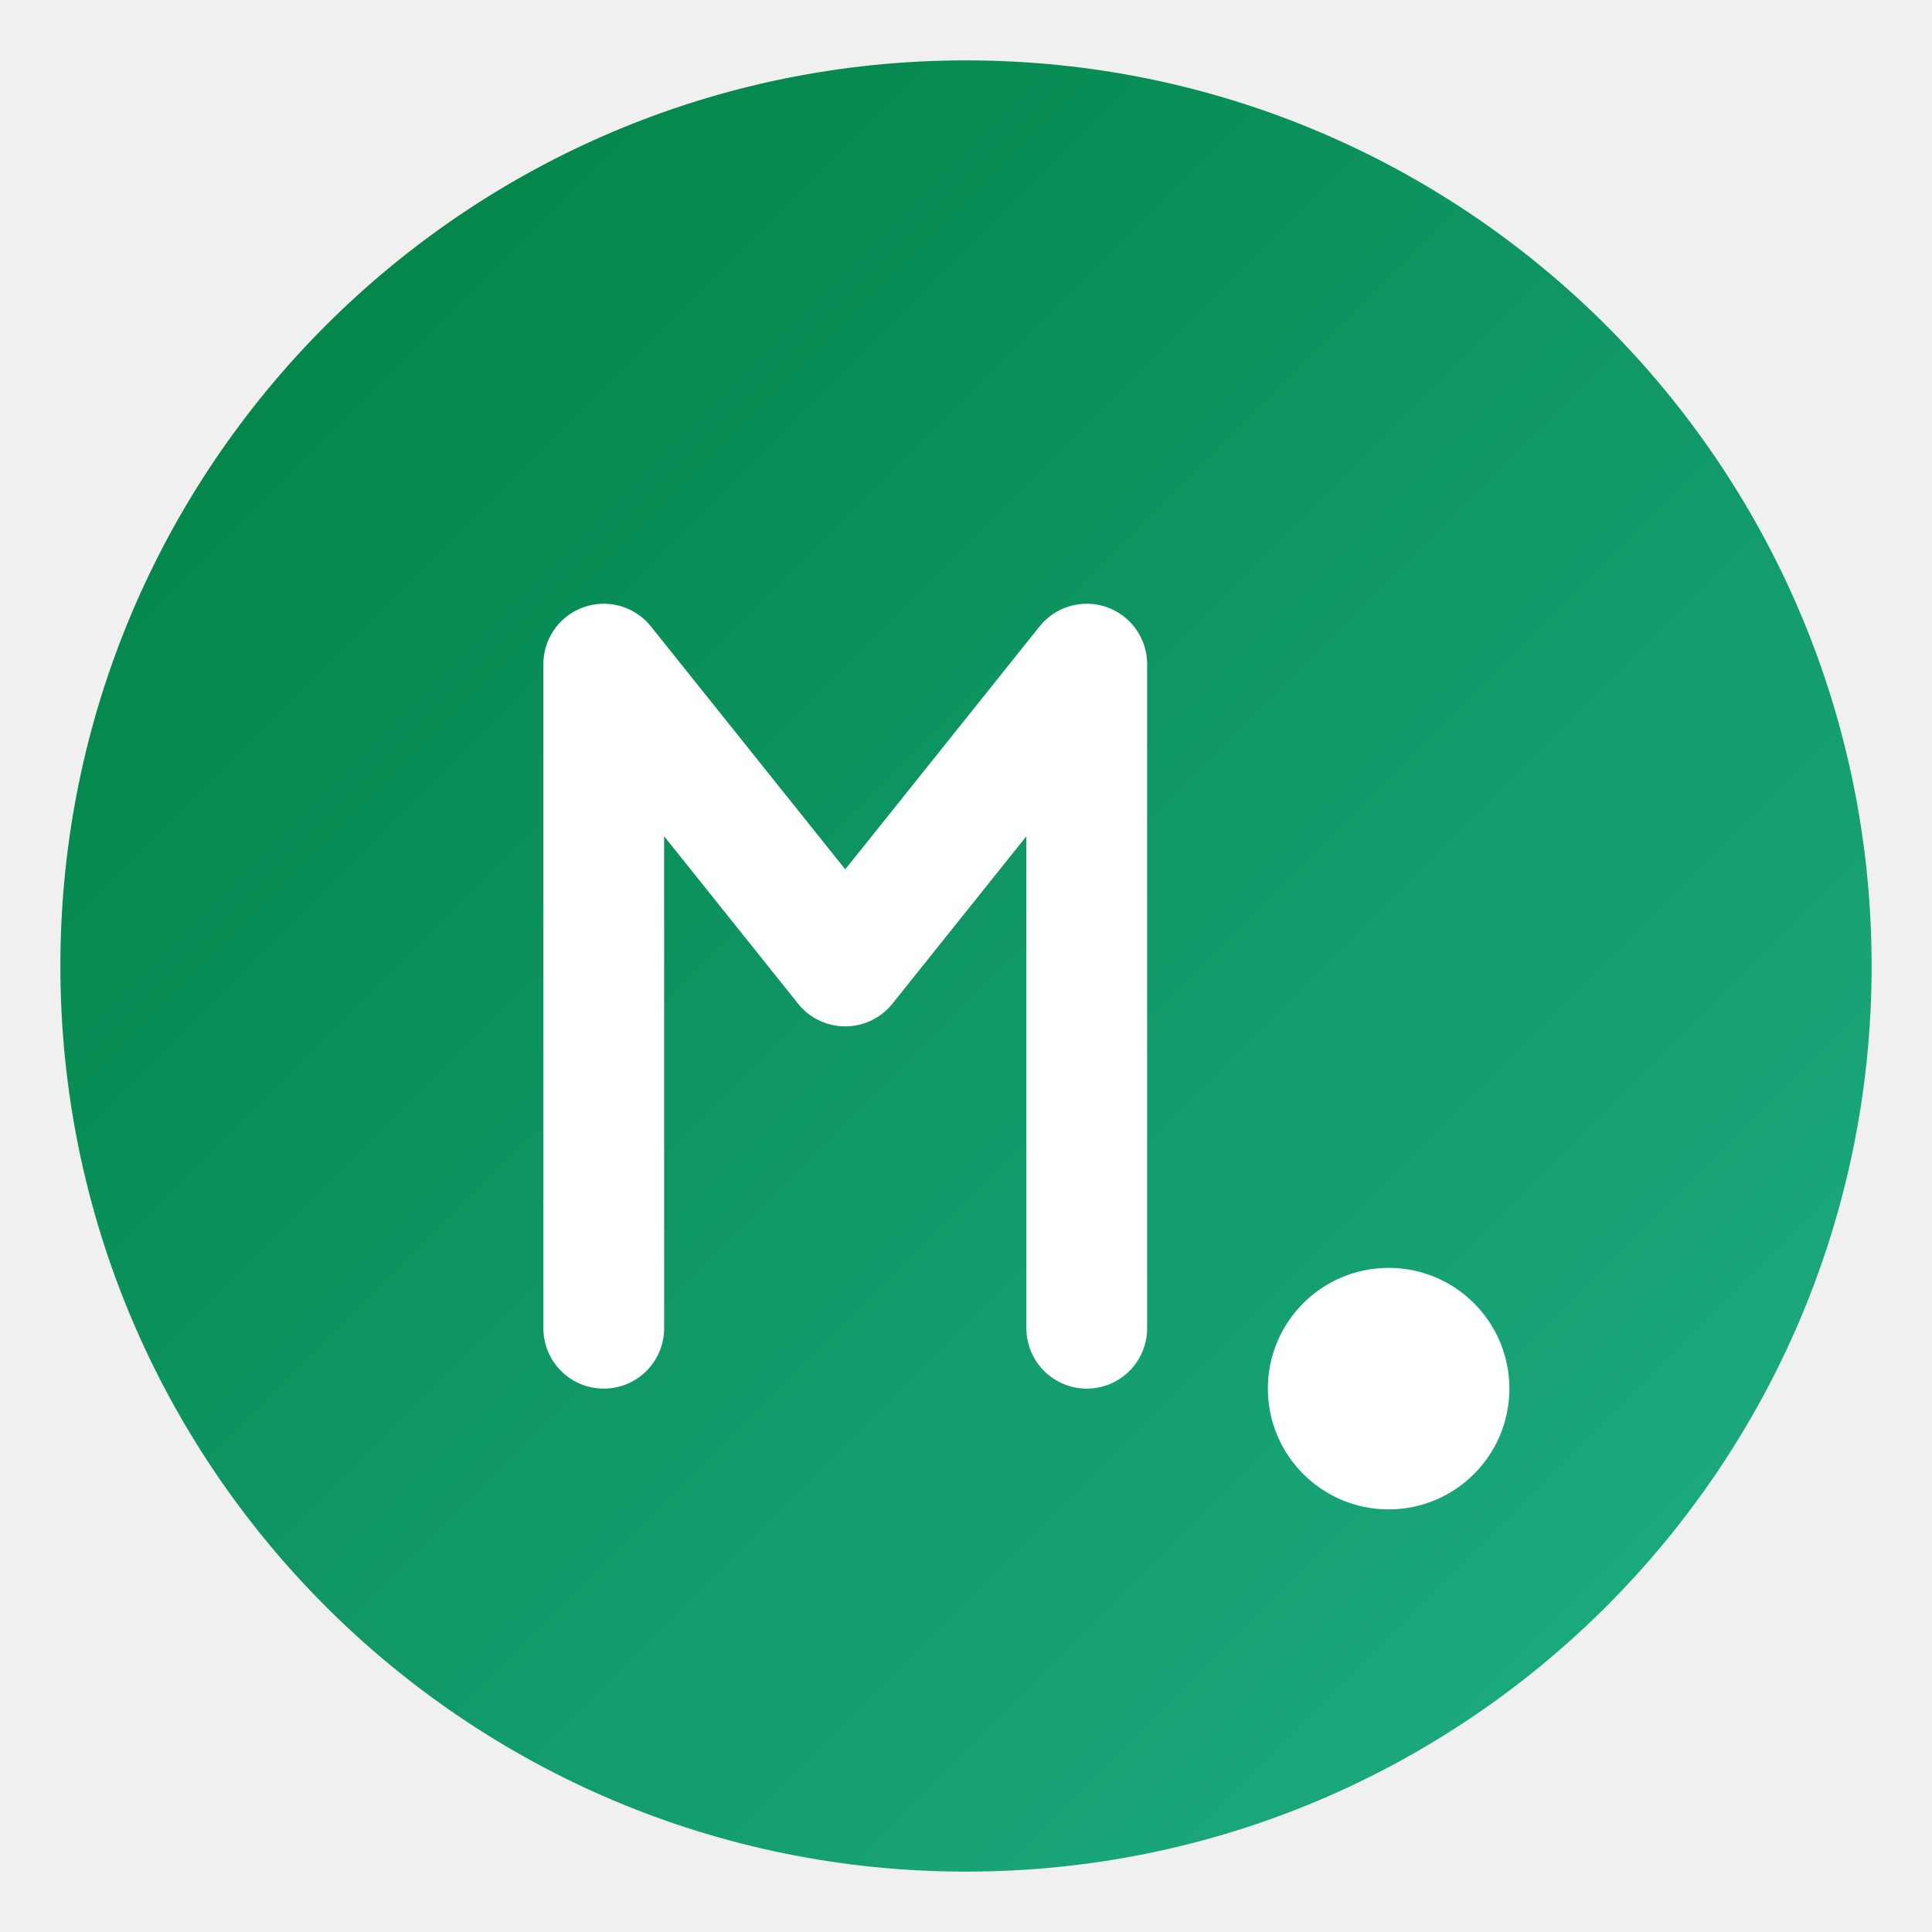
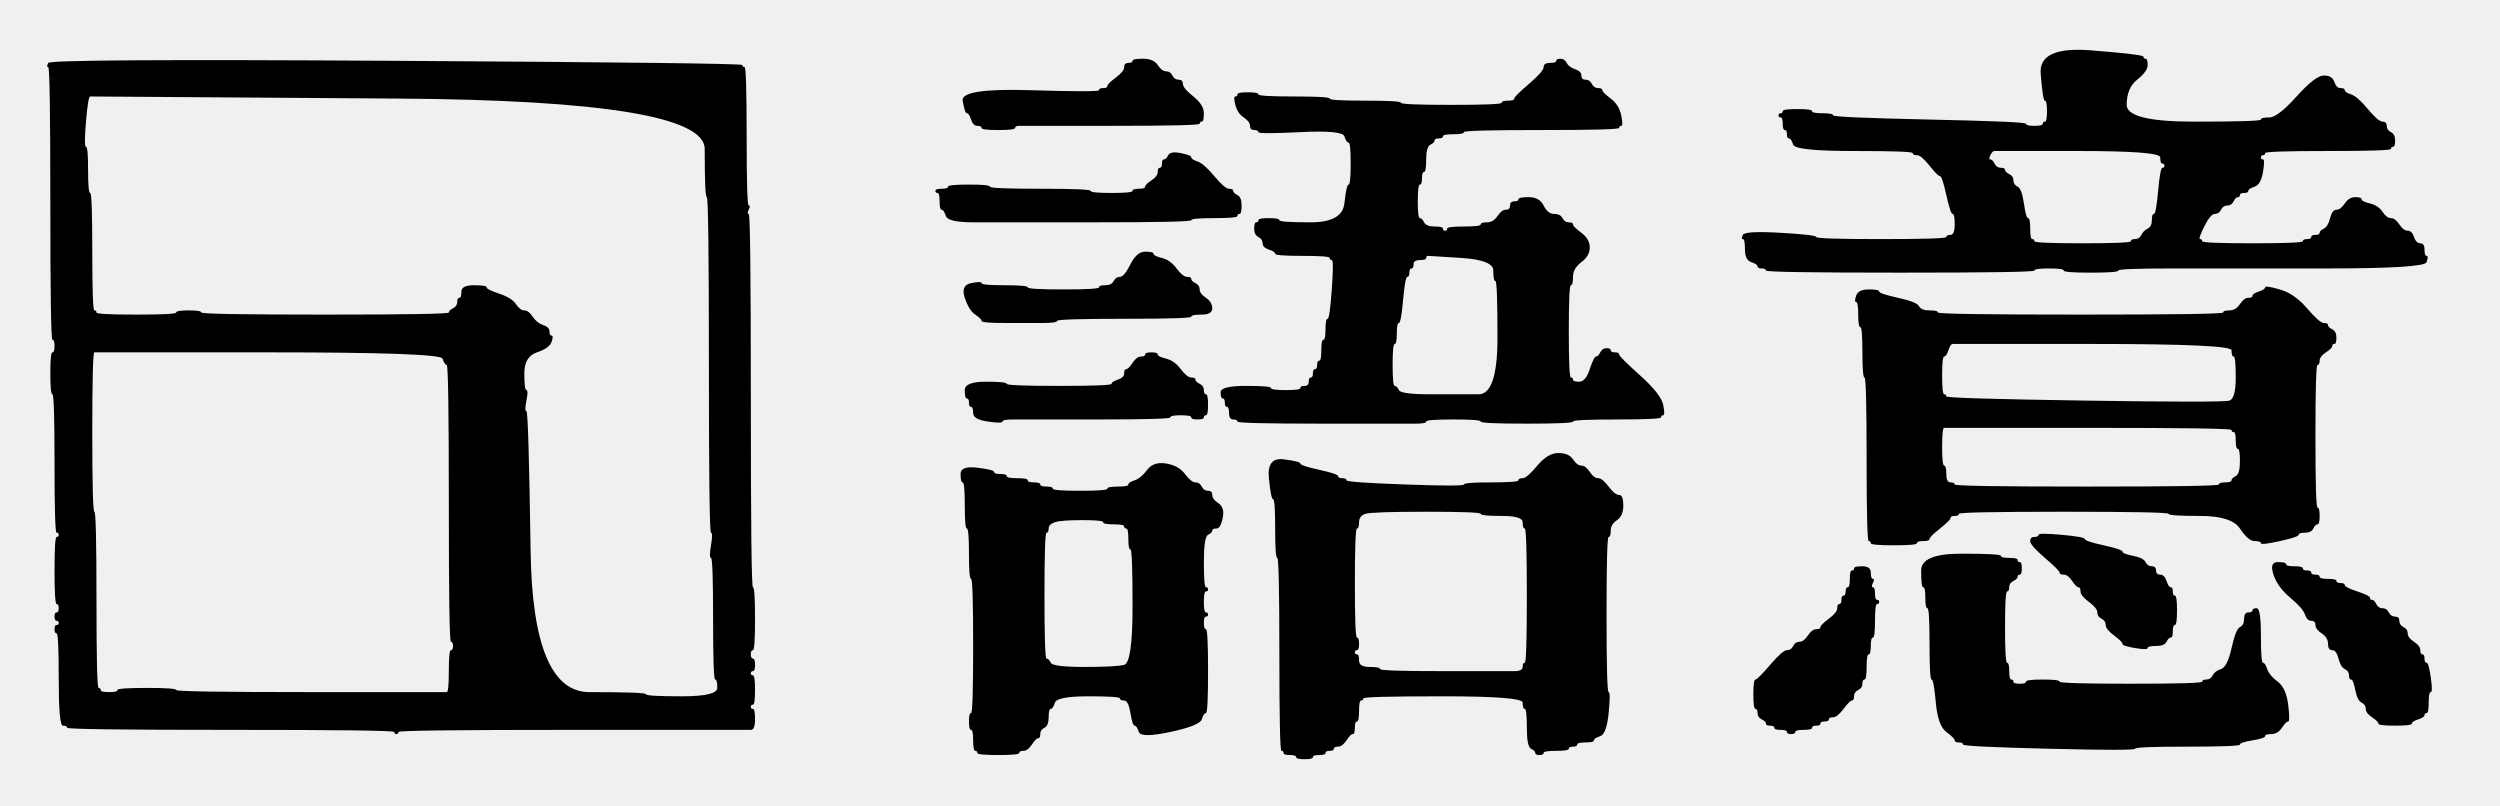
- <svg xmlns="http://www.w3.org/2000/svg" viewBox="0 0 64 64">
-   <defs>
-     <linearGradient id="g" x1="0" y1="0" x2="1" y2="1">
-       <stop offset="0" stop-color="#007f41" />
-       <stop offset="1" stop-color="#1faf88" />
-     </linearGradient>
-   </defs>
-   <circle cx="32" cy="32" r="30" fill="url(#g)" />
-   <path d="M20 44 V22 l8 10 8-10 v22" fill="none" stroke="#ffffff" stroke-width="4" stroke-linecap="round" stroke-linejoin="round" />
-   <circle cx="46" cy="46" r="4" fill="#ffffff" />
+ <svg xmlns="http://www.w3.org/2000/svg" width="596" height="192" viewBox="0 0 596 192">
+   <path fill="#000000" fill-rule="evenodd" d="M 486.5,17.5 Q 486,11 498.5,12 Q 511,13 511,13.5 Q 511,14 511.5,14 Q 512,14 512,15.5 Q 512,17 509.5,19 Q 507,21 507,25 Q 507,29 523,29 Q 539,29 539,28.5 Q 539,28 541,28 Q 543,28 547.5,23 Q 552,18 554,18 Q 556,18 556.5,19.5 Q 557,21 558,21 Q 559,21 559,21.5 Q 559,22 560.5,22.5 Q 562,23 564.5,26 Q 567,29 568,29 Q 569,29 569,30 Q 569,31 570,31.5 Q 571,32 571,33.5 Q 571,35 570.5,35 Q 570,35 570,35.5 Q 570,36 555,36 Q 540,36 540,36.5 Q 540,37 539.5,37 Q 539,37 539,37.5 Q 539,38 539.5,38 Q 540,38 539.5,41 Q 539,44 537.5,44.5 Q 536,45 536,45.5 Q 536,46 535,46 Q 534,46 534,46.5 Q 534,47 533.5,47 Q 533,47 532.5,48 Q 532,49 531,49 Q 530,49 529.5,50 Q 529,51 528,51 Q 527,51 525.5,54 Q 524,57 524.5,57 Q 525,57 525,57.5 Q 525,58 537,58 Q 549,58 549,57.5 Q 549,57 550,57 Q 551,57 551,56.5 Q 551,56 552,56 Q 553,56 553,55.5 Q 553,55 554,54.5 Q 555,54 555.5,52 Q 556,50 557,50 Q 558,50 559,48.5 Q 560,47 561.5,47 Q 563,47 563,47.5 Q 563,48 565,48.5 Q 567,49 568,50.5 Q 569,52 570,52 Q 571,52 572,53.5 Q 573,55 574,55 Q 575,55 575.5,56.5 Q 576,58 577,58 Q 578,58 578,59.5 Q 578,61 578.5,61 Q 579,61 578.5,62.5 Q 578,64 554.5,64 Q 531,64 518,64 Q 505,64 505,64.5 Q 505,65 498.5,65 Q 492,65 492,64.5 Q 492,64 488.5,64 Q 485,64 485,64.5 Q 485,65 453,65 Q 421,65 421,64.5 Q 421,64 420,64 Q 419,64 419,63.5 Q 419,63 417.5,62.5 Q 416,62 416,59.5 Q 416,57 415.5,57 Q 415,57 415.5,56 Q 416,55 424.5,55.5 Q 433,56 433,56.5 Q 433,57 448.5,57 Q 464,57 464,56.5 Q 464,56 465,56 Q 466,56 466,53.5 Q 466,51 465.5,51 Q 465,51 464,46.5 Q 463,42 462.5,42 Q 462,42 460,39.5 Q 458,37 457,37 Q 456,37 456,36.5 Q 456,36 442,36 Q 428,36 427.5,34.5 Q 427,33 426.5,33 Q 426,33 426,32 Q 426,31 425.5,31 Q 425,31 425,29.5 Q 425,28 424.5,28 Q 424,28 424,27.5 Q 424,27 424.5,27 Q 425,27 425,26.5 Q 425,26 428.5,26 Q 432,26 432,26.5 Q 432,27 434.5,27 Q 437,27 437,27.5 Q 437,28 460,28.5 Q 483,29 483,29.5 Q 483,30 485,30 Q 487,30 487,29.5 Q 487,29 487.5,29 Q 488,29 488,26.5 Q 488,24 487.5,24 Q 487,24 486.5,17.5 Z M 11.5,15 Q 12,14 94.5,14.5 Q 177,15 177,15.5 Q 177,16 177.5,16 Q 178,16 178,32.5 Q 178,49 178.5,49 Q 179,49 178.5,50 Q 178,51 178.5,51 Q 179,51 179,95.5 Q 179,140 179.5,140 Q 180,140 180,147.5 Q 180,155 179.5,155 Q 179,155 179,156 Q 179,157 179.5,157 Q 180,157 180,158.5 Q 180,160 179.5,160 Q 179,160 179,160.5 Q 179,161 179.5,161 Q 180,161 180,164.5 Q 180,168 179.5,168 Q 179,168 179,168.5 Q 179,169 179.5,169 Q 180,169 180,171.5 Q 180,174 179,174 Q 178,174 136.5,174 Q 95,174 95,174.5 Q 95,175 94.5,175 Q 94,175 94,174.5 Q 94,174 55,174 Q 16,174 16,173.5 Q 16,173 15,173 Q 14,173 14,162 Q 14,151 13.5,151 Q 13,151 13,150 Q 13,149 13.5,149 Q 14,149 14,148.5 Q 14,148 13.5,148 Q 13,148 13,147 Q 13,146 13.5,146 Q 14,146 14,145 Q 14,144 13.5,144 Q 13,144 13,136 Q 13,128 13.5,128 Q 14,128 14,127.5 Q 14,127 13.5,127 Q 13,127 13,110.5 Q 13,94 12.5,94 Q 12,94 12,89 Q 12,84 12.5,84 Q 13,84 13,82.5 Q 13,81 12.5,81 Q 12,81 12,48.5 Q 12,16 11.5,16 Q 11,16 11.5,15 Z M 270,14.5 Q 270,14 272.5,14 Q 275,14 276,15.5 Q 277,17 278,17 Q 279,17 279.5,18 Q 280,19 281,19 Q 282,19 282,20 Q 282,21 284.5,23 Q 287,25 287,27 Q 287,29 286.5,29 Q 286,29 286,29.5 Q 286,30 265,30 Q 244,30 243,30 Q 242,30 242,30.5 Q 242,31 238,31 Q 234,31 234,30.5 Q 234,30 233,30 Q 232,30 231.5,28.5 Q 231,27 230.5,27 Q 230,27 229.5,24 Q 229,21 245.5,21.5 Q 262,22 262,21.5 Q 262,21 263,21 Q 264,21 264,20.5 Q 264,20 266,18.5 Q 268,17 268,16 Q 268,15 269,15 Q 270,15 270,14.5 Z M 371,14.5 Q 371,14 372,14 Q 373,14 373.5,15 Q 374,16 375.5,16.5 Q 377,17 377,18 Q 377,19 378,19 Q 379,19 379.5,20 Q 380,21 381,21 Q 382,21 382,21.5 Q 382,22 384,23.5 Q 386,25 386.5,27.5 Q 387,30 386.5,30 Q 386,30 386,30.5 Q 386,31 367.5,31 Q 349,31 349,31.5 Q 349,32 346.5,32 Q 344,32 344,32.5 Q 344,33 343,33 Q 342,33 342,33.5 Q 342,34 341,34.5 Q 340,35 340,38 Q 340,41 339.5,41 Q 339,41 339,42.5 Q 339,44 338.5,44 Q 338,44 338,48 Q 338,52 338.5,52 Q 339,52 339.5,53 Q 340,54 342,54 Q 344,54 344,54.5 Q 344,55 344.5,55 Q 345,55 345,54.5 Q 345,54 349,54 Q 353,54 353,53.5 Q 353,53 354.5,53 Q 356,53 357,51.5 Q 358,50 359,50 Q 360,50 360,49 Q 360,48 361,48 Q 362,48 362,47.5 Q 362,47 364.5,47 Q 367,47 368,49 Q 369,51 370.5,51 Q 372,51 372.5,52 Q 373,53 374,53 Q 375,53 375,53.5 Q 375,54 377,55.5 Q 379,57 379,59 Q 379,61 377,62.5 Q 375,64 375,66 Q 375,68 374.5,68 Q 374,68 374,79 Q 374,90 374.5,90 Q 375,90 375,90.5 Q 375,91 376.5,91 Q 378,91 379,88 Q 380,85 380.5,85 Q 381,85 381.5,84 Q 382,83 383,83 Q 384,83 384,83.5 Q 384,84 385,84 Q 386,84 386,84.5 Q 386,85 391,89.5 Q 396,94 396.5,96.5 Q 397,99 396.5,99 Q 396,99 396,99.5 Q 396,100 385.5,100 Q 375,100 375,100.5 Q 375,101 364,101 Q 353,101 353,100.5 Q 353,100 346.5,100 Q 340,100 340,100.5 Q 340,101 337.5,101 Q 335,101 315,101 Q 295,101 295,100.5 Q 295,100 294,100 Q 293,100 293,98.5 Q 293,97 292.5,97 Q 292,97 292,96 Q 292,95 291.5,95 Q 291,95 291,93.5 Q 291,92 297,92 Q 303,92 303,92.5 Q 303,93 306.5,93 Q 310,93 310,92.5 Q 310,92 311,92 Q 312,92 312,91 Q 312,90 312.5,90 Q 313,90 313,89 Q 313,88 313.5,88 Q 314,88 314,87 Q 314,86 314.5,86 Q 315,86 315,83.5 Q 315,81 315.5,81 Q 316,81 316,78.5 Q 316,76 316.5,76 Q 317,76 317.5,69 Q 318,62 317.5,62 Q 317,62 317,61.5 Q 317,61 310.5,61 Q 304,61 304,60.5 Q 304,60 302.5,59.5 Q 301,59 301,58 Q 301,57 300,56.5 Q 299,56 299,54.5 Q 299,53 299.5,53 Q 300,53 300,52.5 Q 300,52 302.5,52 Q 305,52 305,52.5 Q 305,53 312.5,53 Q 320,53 320.5,48.5 Q 321,44 321.5,44 Q 322,44 322,39 Q 322,34 321.5,34 Q 321,34 320.5,32.5 Q 320,31 310,31.5 Q 300,32 300,31.5 Q 300,31 299,31 Q 298,31 298,30 Q 298,29 296.5,28 Q 295,27 294.5,25 Q 294,23 294.5,23 Q 295,23 295,22.5 Q 295,22 297.5,22 Q 300,22 300,22.5 Q 300,23 308.5,23 Q 317,23 317,23.5 Q 317,24 325.5,24 Q 334,24 334,24.5 Q 334,25 346,25 Q 358,25 358,24.5 Q 358,24 359.5,24 Q 361,24 361,23.5 Q 361,23 364.5,20 Q 368,17 368,16 Q 368,15 369.5,15 Q 371,15 371,14.5 Z M 95,23.5 Q 22,23 21.5,23 Q 21,23 20.5,29 Q 20,35 20.5,35 Q 21,35 21,40.5 Q 21,46 21.5,46 Q 22,46 22,60 Q 22,74 22.5,74 Q 23,74 23,74.5 Q 23,75 32.5,75 Q 42,75 42,74.5 Q 42,74 45,74 Q 48,74 48,74.5 Q 48,75 77.5,75 Q 107,75 107,74.5 Q 107,74 108,73.5 Q 109,73 109,72 Q 109,71 109.5,71 Q 110,71 110,69.5 Q 110,68 113,68 Q 116,68 116,68.5 Q 116,69 119,70 Q 122,71 123,72.5 Q 124,74 125,74 Q 126,74 127,75.5 Q 128,77 129.5,77.5 Q 131,78 131,79 Q 131,80 131.5,80 Q 132,80 131.5,81.5 Q 131,83 128,84 Q 125,85 125,89 Q 125,93 125.5,93 Q 126,93 125.5,95.5 Q 125,98 125.5,98 Q 126,98 126.5,131.5 Q 127,165 140.5,165 Q 154,165 154,165.5 Q 154,166 162.5,166 Q 171,166 171,164 Q 171,162 170.5,162 Q 170,162 170,147.5 Q 170,133 169.5,133 Q 169,133 169.5,130 Q 170,127 169.5,127 Q 169,127 169,87 Q 169,47 168.5,47 Q 168,47 168,35.5 Q 168,24 95,23.5 Z M 495.5,36 Q 476,36 475.5,36 Q 475,36 474.5,37 Q 474,38 474.5,38 Q 475,38 475.5,39 Q 476,40 477,40 Q 478,40 478,40.5 Q 478,41 479,41.5 Q 480,42 480,43 Q 480,44 481,44.5 Q 482,45 482.5,48.5 Q 483,52 483.5,52 Q 484,52 484,54.5 Q 484,57 484.5,57 Q 485,57 485,57.5 Q 485,58 496.5,58 Q 508,58 508,57.5 Q 508,57 509,57 Q 510,57 510.5,56 Q 511,55 512,54.5 Q 513,54 513,52.5 Q 513,51 513.5,51 Q 514,51 514.5,45.5 Q 515,40 515.5,40 Q 516,40 516,39.5 Q 516,39 515.5,39 Q 515,39 515,37.5 Q 515,36 495.5,36 Z M 278.5,37 Q 279,36 281.5,36.5 Q 284,37 284,37.5 Q 284,38 285.5,38.5 Q 287,39 289.5,42 Q 292,45 293,45 Q 294,45 294,45.5 Q 294,46 295,46.5 Q 296,47 296,49 Q 296,51 295.5,51 Q 295,51 295,51.5 Q 295,52 289.5,52 Q 284,52 284,52.5 Q 284,53 261,53 Q 238,53 232,53 Q 226,53 225.5,51.5 Q 225,50 224.5,50 Q 224,50 224,48 Q 224,46 223.5,46 Q 223,46 223,45.5 Q 223,45 224.5,45 Q 226,45 226,44.5 Q 226,44 231,44 Q 236,44 236,44.5 Q 236,45 248,45 Q 260,45 260,45.5 Q 260,46 265,46 Q 270,46 270,45.5 Q 270,45 271.5,45 Q 273,45 273,44.5 Q 273,44 274.5,43 Q 276,42 276,41 Q 276,40 276.5,40 Q 277,40 277,39 Q 277,38 277.5,38 Q 278,38 278.5,37 Z M 269.5,63 Q 271,60 273,60 Q 275,60 275,60.5 Q 275,61 277,61.5 Q 279,62 280.5,64 Q 282,66 283,66 Q 284,66 284,66.5 Q 284,67 285,67.5 Q 286,68 286,69 Q 286,70 287.5,71 Q 289,72 289,73.5 Q 289,75 286.5,75 Q 284,75 284,75.5 Q 284,76 268,76 Q 252,76 252,76.5 Q 252,77 248.5,77 Q 245,77 239.5,77 Q 234,77 234,76.5 Q 234,76 232.5,75 Q 231,74 230,71 Q 229,68 231.5,67.5 Q 234,67 234,67.5 Q 234,68 239.5,68 Q 245,68 245,68.5 Q 245,69 253.5,69 Q 262,69 262,68.5 Q 262,68 263.5,68 Q 265,68 265.5,67 Q 266,66 267,66 Q 268,66 269.5,63 Z M 348.5,61.5 Q 341,61 340.5,61 Q 340,61 340,61.5 Q 340,62 338.5,62 Q 337,62 337,63 Q 337,64 336.5,64 Q 336,64 336,65 Q 336,66 335.5,66 Q 335,66 334.5,71.5 Q 334,77 333.5,77 Q 333,77 333,79.5 Q 333,82 332.5,82 Q 332,82 332,87 Q 332,92 332.5,92 Q 333,92 333.5,93 Q 334,94 341,94 Q 348,94 352.5,94 Q 357,94 357,80.5 Q 357,67 356.5,67 Q 356,67 356,64.5 Q 356,62 348.5,61.5 Z M 540,68.5 Q 540,68 543.5,69 Q 547,70 550,73.5 Q 553,77 554,77 Q 555,77 555,77.5 Q 555,78 556,78.5 Q 557,79 557,80.5 Q 557,82 556.5,82 Q 556,82 556,82.5 Q 556,83 554.5,84 Q 553,85 553,86 Q 553,87 552.5,87 Q 552,87 552,104 Q 552,121 552.5,121 Q 553,121 553,123 Q 553,125 552.5,125 Q 552,125 551.5,126 Q 551,127 549.5,127 Q 548,127 548,127.5 Q 548,128 543.5,129 Q 539,130 539,129.5 Q 539,129 537.5,129 Q 536,129 534,126 Q 532,123 524.5,123 Q 517,123 517,122.5 Q 517,122 492,122 Q 467,122 467,122.5 Q 467,123 466,123 Q 465,123 465,123.5 Q 465,124 462.5,126 Q 460,128 460,128.5 Q 460,129 458.5,129 Q 457,129 457,129.5 Q 457,130 451.5,130 Q 446,130 446,129.5 Q 446,129 445.5,129 Q 445,129 445,109.5 Q 445,90 444.5,90 Q 444,90 444,84 Q 444,78 443.5,78 Q 443,78 443,75 Q 443,72 442.5,72 Q 442,72 442.5,70.5 Q 443,69 445.5,69 Q 448,69 448,69.5 Q 448,70 452.5,71 Q 457,72 457.5,73 Q 458,74 460,74 Q 462,74 462,74.5 Q 462,75 496,75 Q 530,75 530,74.5 Q 530,74 531.5,74 Q 533,74 534,72.5 Q 535,71 536,71 Q 537,71 537,70.5 Q 537,70 538.5,69.5 Q 540,69 540,68.5 Z M 499,82 Q 466,82 465.5,82 Q 465,82 464.5,83.5 Q 464,85 463.5,85 Q 463,85 463,89.5 Q 463,94 463.5,94 Q 464,94 464,94.5 Q 464,95 497,95.5 Q 530,96 531.5,95.5 Q 533,95 533,90 Q 533,85 532.5,85 Q 532,85 532,83.5 Q 532,82 499,82 Z M 64,84 Q 23,84 22.5,84 Q 22,84 22,103 Q 22,122 22.5,122 Q 23,122 23,143 Q 23,164 23.5,164 Q 24,164 24,164.5 Q 24,165 26,165 Q 28,165 28,164.5 Q 28,164 35,164 Q 42,164 42,164.5 Q 42,165 74,165 Q 106,165 106.5,165 Q 107,165 107,160 Q 107,155 107.5,155 Q 108,155 108,154 Q 108,153 107.5,153 Q 107,153 107,120 Q 107,87 106.5,87 Q 106,87 105.5,85.5 Q 105,84 64,84 Z M 273,84.5 Q 273,84 274.5,84 Q 276,84 276,84.5 Q 276,85 278,85.5 Q 280,86 281.5,88 Q 283,90 284,90 Q 285,90 285,90.5 Q 285,91 286,91.5 Q 287,92 287,93 Q 287,94 287.5,94 Q 288,94 288,96.5 Q 288,99 287.5,99 Q 287,99 287,99.5 Q 287,100 285.5,100 Q 284,100 284,99.5 Q 284,99 281.5,99 Q 279,99 279,99.5 Q 279,100 261.5,100 Q 244,100 241.5,100 Q 239,100 239,100.5 Q 239,101 235.5,100.5 Q 232,100 232,98.5 Q 232,97 231.5,97 Q 231,97 231,96 Q 231,95 230.5,95 Q 230,95 230,93 Q 230,91 235,91 Q 240,91 240,91.5 Q 240,92 252.5,92 Q 265,92 265,91.5 Q 265,91 266.5,90.5 Q 268,90 268,89 Q 268,88 268.5,88 Q 269,88 270,86.5 Q 271,85 272,85 Q 273,85 273,84.5 Z M 498,102 Q 464,102 463.5,102 Q 463,102 463,106.5 Q 463,111 463.5,111 Q 464,111 464,113 Q 464,115 465,115 Q 466,115 466,115.5 Q 466,116 497.5,116 Q 529,116 529,115.5 Q 529,115 530.5,115 Q 532,115 532,114.5 Q 532,114 533,113.5 Q 534,113 534,110 Q 534,107 533.5,107 Q 533,107 533,105 Q 533,103 532.5,103 Q 532,103 532,102.5 Q 532,102 498,102 Z M 366.5,111 Q 369,108 371.5,108 Q 374,108 375,109.5 Q 376,111 377,111 Q 378,111 379,112.5 Q 380,114 381,114 Q 382,114 383.5,116 Q 385,118 386,118 Q 387,118 387,120.5 Q 387,123 385.5,124 Q 384,125 384,126.5 Q 384,128 383.5,128 Q 383,128 383,146.5 Q 383,165 383.5,165 Q 384,165 383.5,170 Q 383,175 381.5,175.5 Q 380,176 380,176.5 Q 380,177 378,177 Q 376,177 376,177.5 Q 376,178 375,178 Q 374,178 374,178.5 Q 374,179 371,179 Q 368,179 368,179.5 Q 368,180 367,180 Q 366,180 366,179.5 Q 366,179 365,178.5 Q 364,178 364,173.5 Q 364,169 363.5,169 Q 363,169 363,167.5 Q 363,166 344,166 Q 325,166 325,166.5 Q 325,167 324.5,167 Q 324,167 324,169.5 Q 324,172 323.5,172 Q 323,172 323,173.5 Q 323,175 322.5,175 Q 322,175 321,176.5 Q 320,178 319,178 Q 318,178 318,178.5 Q 318,179 317,179 Q 316,179 316,179.5 Q 316,180 314.5,180 Q 313,180 313,180.5 Q 313,181 311,181 Q 309,181 309,180.5 Q 309,180 307.5,180 Q 306,180 306,179.5 Q 306,179 305.5,179 Q 305,179 305,156 Q 305,133 304.5,133 Q 304,133 304,126 Q 304,119 303.5,119 Q 303,119 302.5,114 Q 302,109 306,109.5 Q 310,110 310,110.5 Q 310,111 314.5,112 Q 319,113 319,113.5 Q 319,114 320,114 Q 321,114 321,114.5 Q 321,115 335,115.5 Q 349,116 349,115.5 Q 349,115 355.5,115 Q 362,115 362,114.5 Q 362,114 363,114 Q 364,114 366.5,111 Z M 273.5,112 Q 275,110 278,110.5 Q 281,111 282.5,113 Q 284,115 285,115 Q 286,115 286.5,116 Q 287,117 288,117 Q 289,117 289,118 Q 289,119 290.5,120 Q 292,121 291.5,123.5 Q 291,126 290,126 Q 289,126 289,126.5 Q 289,127 288,127.5 Q 287,128 287,134 Q 287,140 287.5,140 Q 288,140 288,140.5 Q 288,141 287.5,141 Q 287,141 287,143.5 Q 287,146 287.5,146 Q 288,146 288,146.5 Q 288,147 287.5,147 Q 287,147 287,148.5 Q 287,150 287.5,150 Q 288,150 288,160 Q 288,170 287.5,170 Q 287,170 286.5,171.5 Q 286,173 279,174.5 Q 272,176 271.5,174.5 Q 271,173 270.5,173 Q 270,173 269.5,170 Q 269,167 268,167 Q 267,167 267,166.5 Q 267,166 259.5,166 Q 252,166 251.5,167.5 Q 251,169 250.5,169 Q 250,169 250,171 Q 250,173 249,173.5 Q 248,174 248,175 Q 248,176 247.5,176 Q 247,176 246,177.5 Q 245,179 244,179 Q 243,179 243,179.5 Q 243,180 238,180 Q 233,180 233,179.5 Q 233,179 232.5,179 Q 232,179 232,176.5 Q 232,174 231.5,174 Q 231,174 231,172 Q 231,170 231.5,170 Q 232,170 232,154 Q 232,138 231.5,138 Q 231,138 231,132 Q 231,126 230.5,126 Q 230,126 230,120.5 Q 230,115 229.5,115 Q 229,115 229,113 Q 229,111 233,111.5 Q 237,112 237,112.5 Q 237,113 238.5,113 Q 240,113 240,113.5 Q 240,114 242.5,114 Q 245,114 245,114.5 Q 245,115 246.5,115 Q 248,115 248,115.5 Q 248,116 249.5,116 Q 251,116 251,116.5 Q 251,117 257.5,117 Q 264,117 264,116.5 Q 264,116 266.5,116 Q 269,116 269,115.5 Q 269,115 270.5,114.5 Q 272,114 273.5,112 Z M 340,122 Q 327,122 325.5,122.5 Q 324,123 324,124.5 Q 324,126 323.5,126 Q 323,126 323,139 Q 323,152 323.5,152 Q 324,152 324,153.5 Q 324,155 323.5,155 Q 323,155 323,155.5 Q 323,156 323.5,156 Q 324,156 324,157.5 Q 324,159 326.5,159 Q 329,159 329,159.5 Q 329,160 344,160 Q 359,160 361,160 Q 363,160 363,159 Q 363,158 363.5,158 Q 364,158 364,142 Q 364,126 363.5,126 Q 363,126 363,124.5 Q 363,123 358,123 Q 353,123 353,122.5 Q 353,122 340,122 Z M 258,124 Q 253,124 251.5,124.5 Q 250,125 250,126 Q 250,127 249.5,127 Q 249,127 249,142 Q 249,157 249.5,157 Q 250,157 250.5,158 Q 251,159 258.5,159 Q 266,159 268,158.5 Q 270,158 270,144.5 Q 270,131 269.5,131 Q 269,131 269,128.5 Q 269,126 268.5,126 Q 268,126 268,125.5 Q 268,125 265.5,125 Q 263,125 263,124.5 Q 263,124 258,124 Z M 486,127.5 Q 486,127 491.5,127.5 Q 497,128 497,128.5 Q 497,129 501.5,130 Q 506,131 506,131.5 Q 506,132 508.5,132.5 Q 511,133 511.5,134 Q 512,135 513,135 Q 514,135 514,136 Q 514,137 515,137 Q 516,137 516.5,138.5 Q 517,140 517.5,140 Q 518,140 518,141 Q 518,142 518.5,142 Q 519,142 519,145.5 Q 519,149 518.5,149 Q 518,149 518,150.5 Q 518,152 517.5,152 Q 517,152 516.5,153 Q 516,154 514,154 Q 512,154 512,154.5 Q 512,155 509,154.5 Q 506,154 506,153.5 Q 506,153 504,151.5 Q 502,150 502,149 Q 502,148 501,147.5 Q 500,147 500,146 Q 500,145 498,143.5 Q 496,142 496,141 Q 496,140 495.5,140 Q 495,140 494,138.5 Q 493,137 492,137 Q 491,137 491,136.5 Q 491,136 487.5,133 Q 484,130 484,129 Q 484,128 485,128 Q 486,128 486,127.5 Z M 458,136 Q 458,132 467.5,132 Q 477,132 477,132.5 Q 477,133 479,133 Q 481,133 481,133.5 Q 481,134 481.5,134 Q 482,134 482,135.5 Q 482,137 481.5,137 Q 481,137 481,137.5 Q 481,138 480,138.5 Q 479,139 479,140 Q 479,141 478.5,141 Q 478,141 478,149.5 Q 478,158 478.5,158 Q 479,158 479,160 Q 479,162 479.5,162 Q 480,162 480,162.5 Q 480,163 481.5,163 Q 483,163 483,162.5 Q 483,162 487,162 Q 491,162 491,162.5 Q 491,163 508,163 Q 525,163 525,162.5 Q 525,162 526,162 Q 527,162 527.5,161 Q 528,160 529.5,159.5 Q 531,159 532,154.5 Q 533,150 534,149.5 Q 535,149 535,147.5 Q 535,146 536,146 Q 537,146 537,145.5 Q 537,145 538,145 Q 539,145 539,151.5 Q 539,158 539.5,158 Q 540,158 540.5,159.5 Q 541,161 543,162.5 Q 545,164 545.5,168 Q 546,172 545.5,172 Q 545,172 544,173.5 Q 543,175 541.5,175 Q 540,175 540,175.5 Q 540,176 537,176.5 Q 534,177 534,177.5 Q 534,178 521.5,178 Q 509,178 509,178.5 Q 509,179 488.5,178.5 Q 468,178 468,177.5 Q 468,177 467,177 Q 466,177 466,176.5 Q 466,176 464,174.5 Q 462,173 461.5,167.5 Q 461,162 460.5,162 Q 460,162 460,153.5 Q 460,145 459.5,145 Q 459,145 459,142.5 Q 459,140 458.5,140 Q 458,140 458,136 Z M 542,137 Q 541,134 543,134 Q 545,134 545,134.5 Q 545,135 547,135 Q 549,135 549,135.5 Q 549,136 550,136 Q 551,136 551,136.5 Q 551,137 552,137 Q 553,137 553,137.5 Q 553,138 555,138 Q 557,138 557,138.5 Q 557,139 558,139 Q 559,139 559,139.5 Q 559,140 562,141 Q 565,142 565,142.5 Q 565,143 565.5,143 Q 566,143 566.5,144 Q 567,145 568,145 Q 569,145 569.5,146 Q 570,147 571,147 Q 572,147 572,148 Q 572,149 573,149.5 Q 574,150 574,151 Q 574,152 575.5,153 Q 577,154 577,155 Q 577,156 577.5,156 Q 578,156 578,157 Q 578,158 578.5,158 Q 579,158 579.5,161.5 Q 580,165 579.5,165 Q 579,165 579,167.5 Q 579,170 578.5,170 Q 578,170 578,170.5 Q 578,171 576.5,171.5 Q 575,172 575,172.5 Q 575,173 571,173 Q 567,173 567,172.5 Q 567,172 565.5,171 Q 564,170 564,169 Q 564,168 563,167.5 Q 562,167 561.5,164.5 Q 561,162 560.5,162 Q 560,162 560,161 Q 560,160 559,159.5 Q 558,159 557.5,157 Q 557,155 556,155 Q 555,155 555,153.5 Q 555,152 553.5,151 Q 552,150 552,149 Q 552,148 551,148 Q 550,148 549.5,146.5 Q 549,145 546,142.5 Q 543,140 542,137 Z M 442,135.5 Q 442,135 444,135 Q 446,135 446,136.5 Q 446,138 446.5,138 Q 447,138 446.5,139 Q 446,140 446.5,140 Q 447,140 447,141.5 Q 447,143 447.5,143 Q 448,143 448,143.5 Q 448,144 447.5,144 Q 447,144 447,148 Q 447,152 446.5,152 Q 446,152 446,154 Q 446,156 445.5,156 Q 445,156 445,159 Q 445,162 444.5,162 Q 444,162 444,163 Q 444,164 443,164.5 Q 442,165 442,166 Q 442,167 441.5,167 Q 441,167 439.5,169 Q 438,171 437,171 Q 436,171 436,171.5 Q 436,172 435,172 Q 434,172 434,172.5 Q 434,173 433,173 Q 432,173 432,173.5 Q 432,174 430,174 Q 428,174 428,174.5 Q 428,175 427,175 Q 426,175 426,174.5 Q 426,174 424.5,174 Q 423,174 423,173.5 Q 423,173 422,173 Q 421,173 421,172.5 Q 421,172 420,171.5 Q 419,171 419,170 Q 419,169 418.5,169 Q 418,169 418,165.5 Q 418,162 418.5,162 Q 419,162 422,158.5 Q 425,155 426,155 Q 427,155 427.5,154 Q 428,153 429,153 Q 430,153 431,151.5 Q 432,150 433,150 Q 434,150 434,149.5 Q 434,149 436,147.5 Q 438,146 438,145 Q 438,144 438.5,144 Q 439,144 439,143 Q 439,142 439.5,142 Q 440,142 440,141 Q 440,140 440.5,140 Q 441,140 441,138 Q 441,136 441.5,136 Q 442,136 442,135.5 Z" />
</svg>
